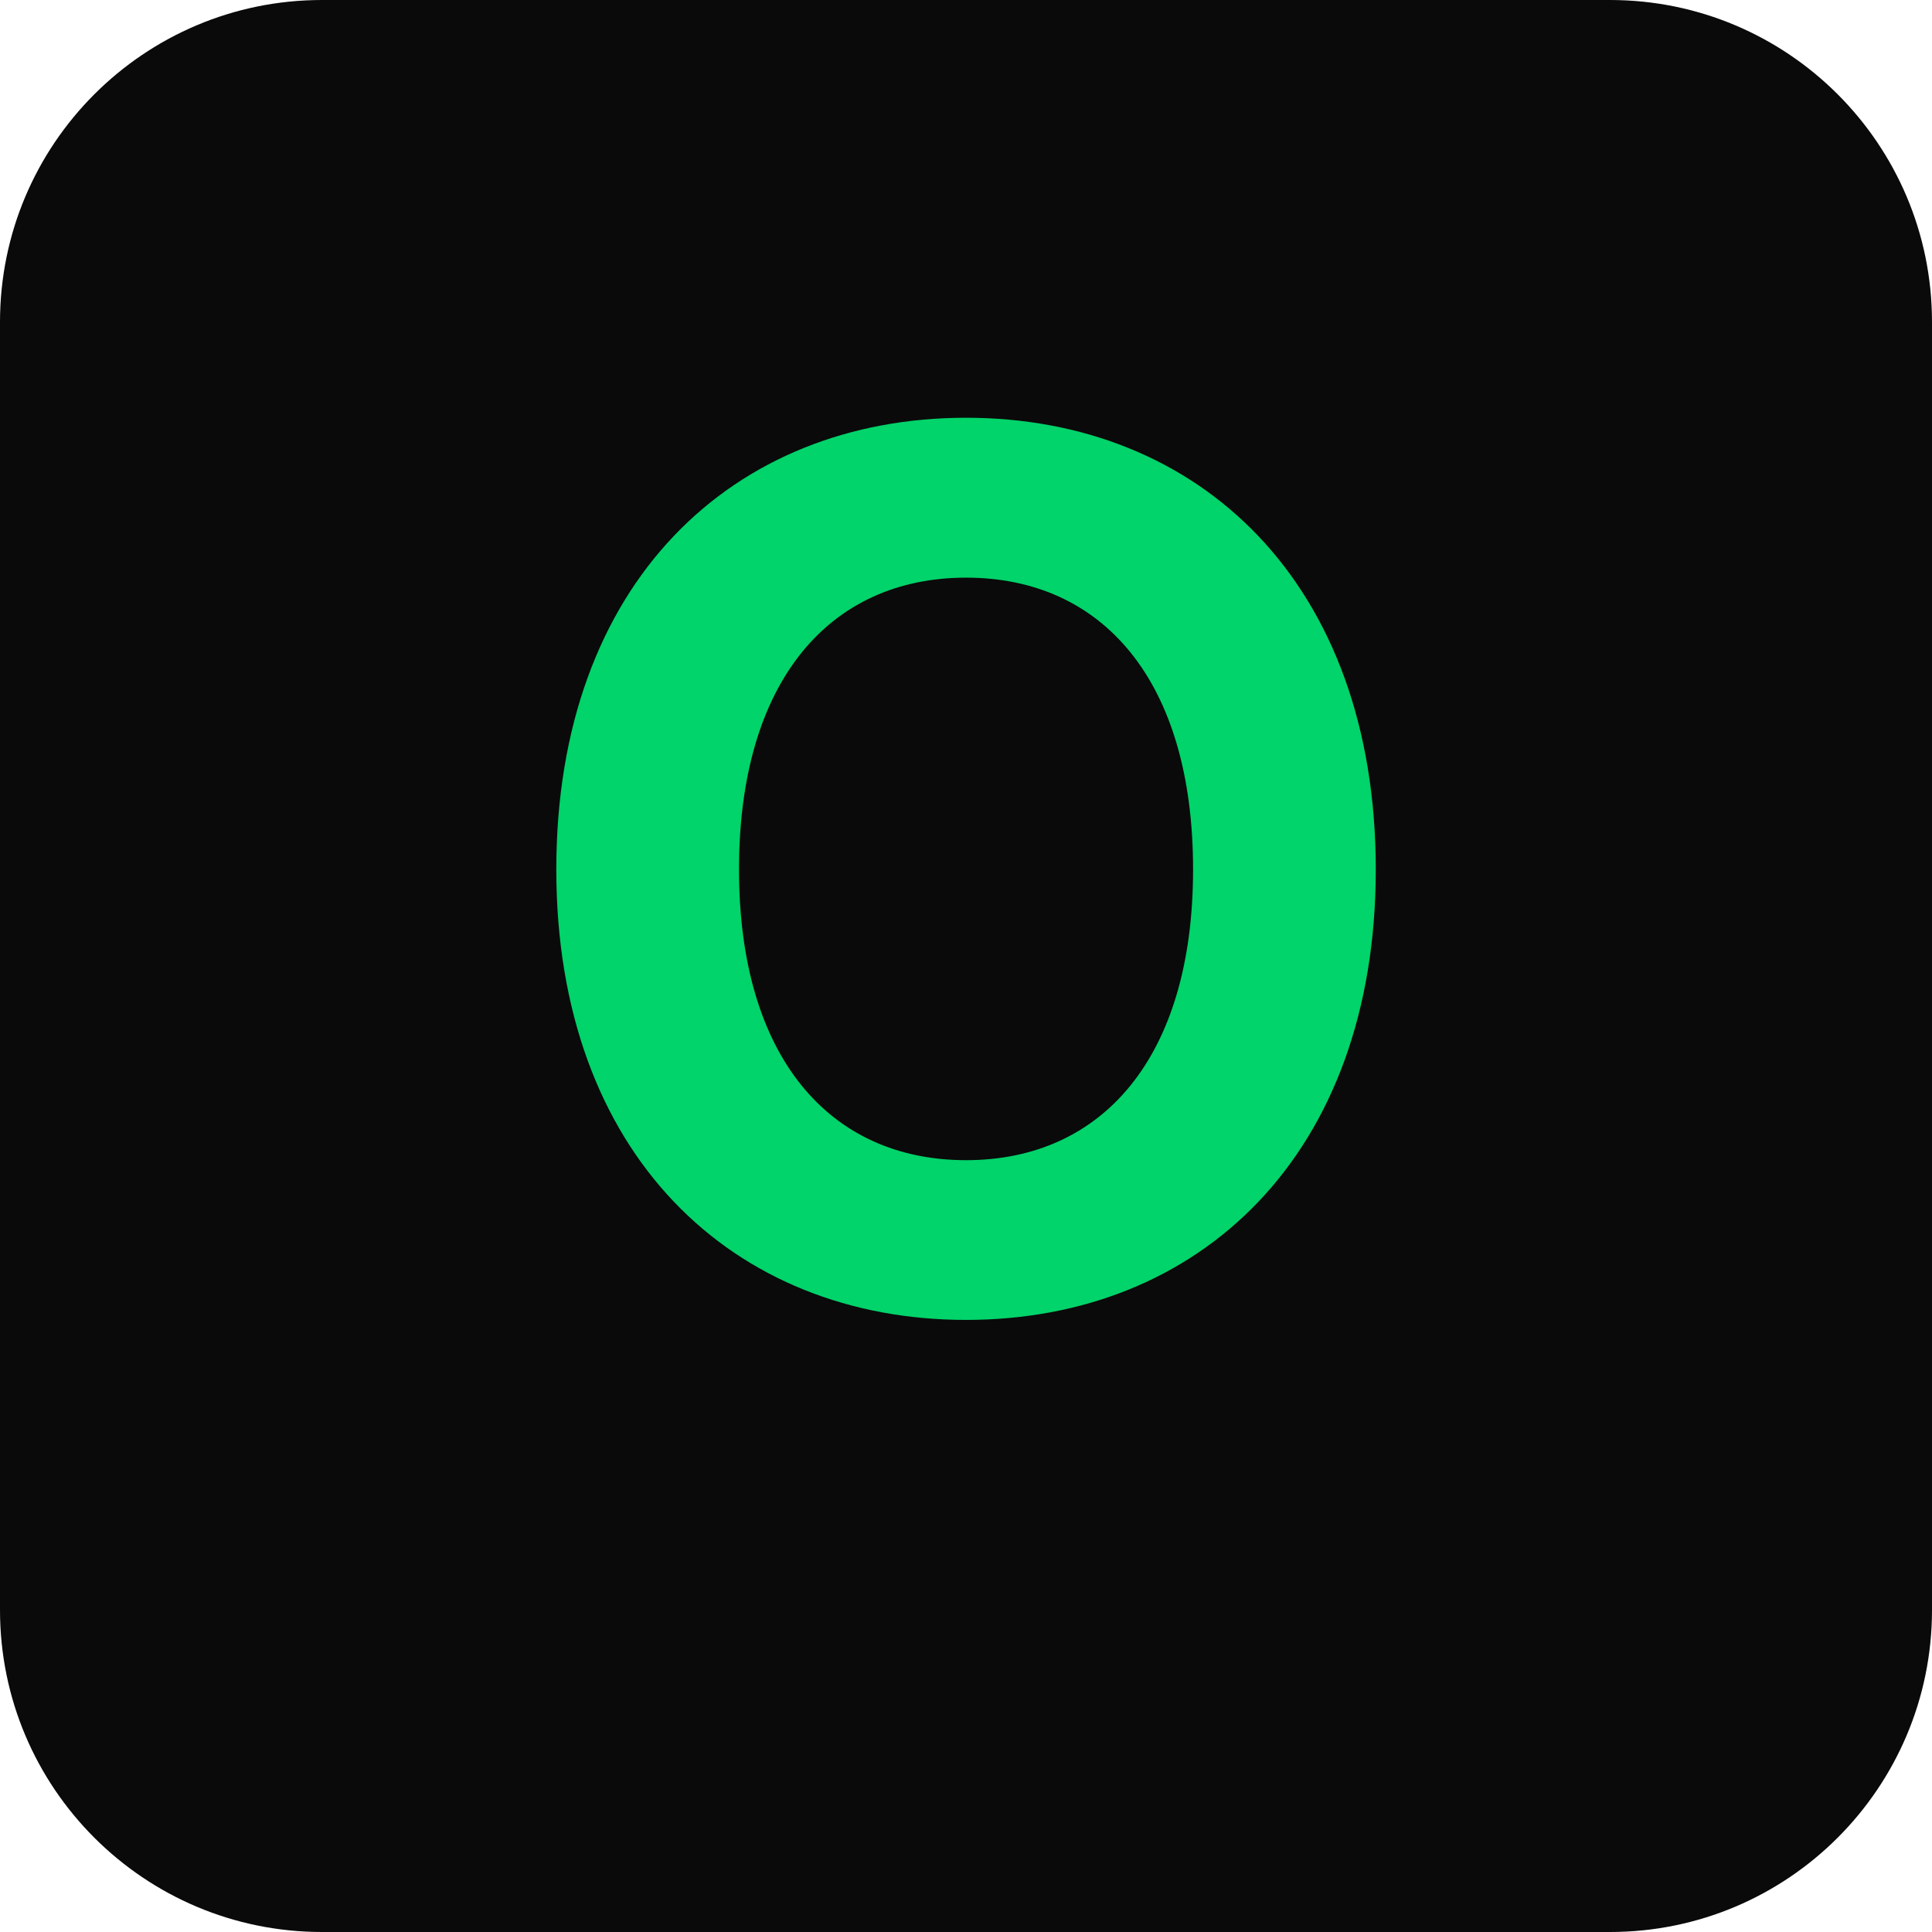
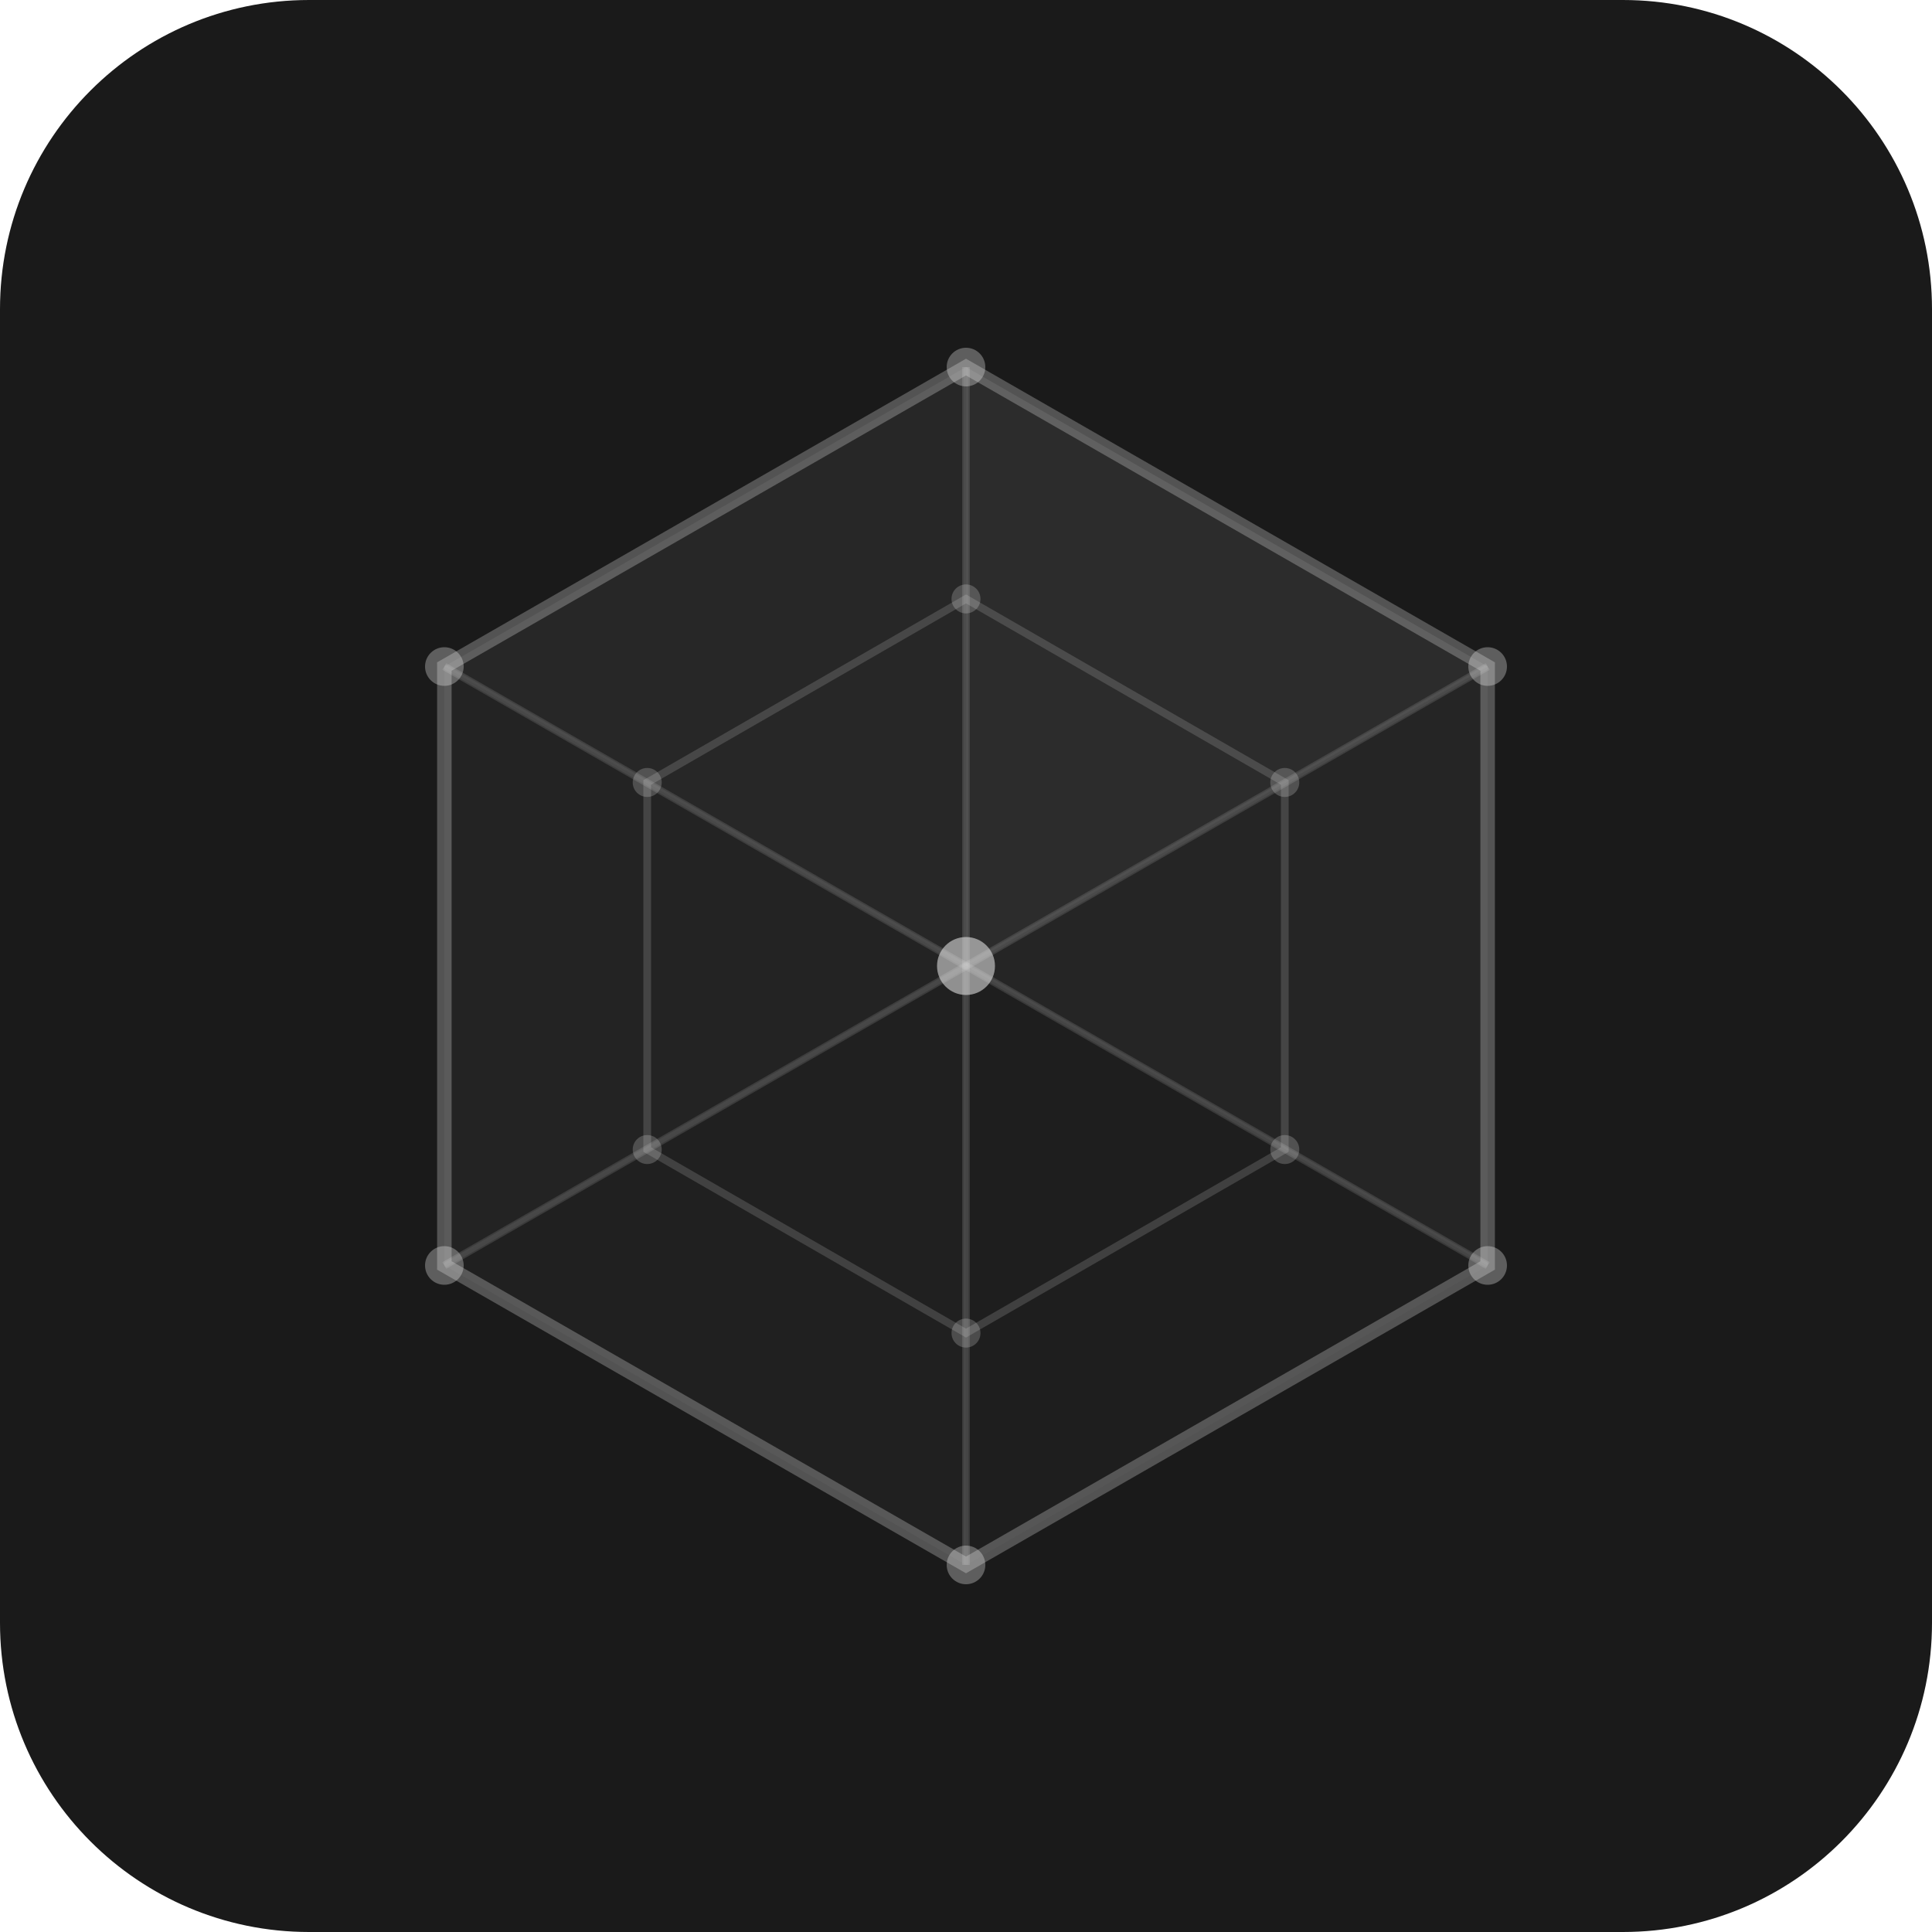
- <svg xmlns="http://www.w3.org/2000/svg" viewBox="0 0 192 192">
-   <rect width="192" height="192" rx="32" fill="#0a0a0a" />
-   <text x="96" y="130" text-anchor="middle" font-family="-apple-system, system-ui, sans-serif" font-size="120" font-weight="700" fill="#00d46a">O</text>
+ <svg xmlns="http://www.w3.org/2000/svg" width="200" height="200" viewBox="0 0 200 200" style="background:#1a1a1a">
+   <rect width="200" height="200" fill="#1a1a1a" rx="32" />
+   <g transform="translate(100,100)">
+     <polygon points="0,-62 54,-31 54,31 0,62 -54,31 -54,-31" fill="none" stroke="rgba(255,255,255,0.25)" stroke-width="1.5" />
+     <line x1="0" y1="0" x2="0" y2="-62" stroke="rgba(255,255,255,0.12)" stroke-width="0.8" />
+     <line x1="0" y1="0" x2="54" y2="-31" stroke="rgba(255,255,255,0.12)" stroke-width="0.8" />
+     <line x1="0" y1="0" x2="54" y2="31" stroke="rgba(255,255,255,0.12)" stroke-width="0.8" />
+     <line x1="0" y1="0" x2="0" y2="62" stroke="rgba(255,255,255,0.12)" stroke-width="0.8" />
+     <line x1="0" y1="0" x2="-54" y2="31" stroke="rgba(255,255,255,0.12)" stroke-width="0.8" />
+     <line x1="0" y1="0" x2="-54" y2="-31" stroke="rgba(255,255,255,0.12)" stroke-width="0.8" />
+     <polygon points="0,-38 33,-19 33,19 0,38 -33,19 -33,-19" fill="none" stroke="rgba(255,255,255,0.15)" stroke-width="0.8" />
+     <polygon points="0,0 0,-62 -54,-31" fill="rgba(255,255,255,0.06)" />
+     <polygon points="0,0 -54,-31 -54,31" fill="rgba(255,255,255,0.04)" />
+     <polygon points="0,0 0,-62 54,-31" fill="rgba(255,255,255,0.08)" />
+     <polygon points="0,0 54,-31 54,31" fill="rgba(255,255,255,0.05)" />
+     <polygon points="0,0 54,31 0,62" fill="rgba(255,255,255,0.02)" />
+     <polygon points="0,0 0,62 -54,31" fill="rgba(255,255,255,0.03)" />
+     <circle cx="0" cy="0" r="3" fill="rgba(255,255,255,0.5)" />
+     <circle cx="0" cy="-62" r="2" fill="rgba(255,255,255,0.3)" />
+     <circle cx="54" cy="-31" r="2" fill="rgba(255,255,255,0.3)" />
+     <circle cx="54" cy="31" r="2" fill="rgba(255,255,255,0.3)" />
+     <circle cx="0" cy="62" r="2" fill="rgba(255,255,255,0.3)" />
+     <circle cx="-54" cy="31" r="2" fill="rgba(255,255,255,0.3)" />
+     <circle cx="-54" cy="-31" r="2" fill="rgba(255,255,255,0.3)" />
+     <circle cx="0" cy="-38" r="1.5" fill="rgba(255,255,255,0.2)" />
+     <circle cx="33" cy="-19" r="1.5" fill="rgba(255,255,255,0.2)" />
+     <circle cx="33" cy="19" r="1.5" fill="rgba(255,255,255,0.2)" />
+     <circle cx="0" cy="38" r="1.5" fill="rgba(255,255,255,0.2)" />
+     <circle cx="-33" cy="19" r="1.5" fill="rgba(255,255,255,0.2)" />
+     <circle cx="-33" cy="-19" r="1.5" fill="rgba(255,255,255,0.2)" />
+     <line x1="-54" y1="-31" x2="54" y2="31" stroke="rgba(255,255,255,0.06)" stroke-width="0.5" />
+     <line x1="54" y1="-31" x2="-54" y2="31" stroke="rgba(255,255,255,0.06)" stroke-width="0.5" />
+     <line x1="0" y1="-62" x2="0" y2="62" stroke="rgba(255,255,255,0.06)" stroke-width="0.5" />
+   </g>
</svg>
